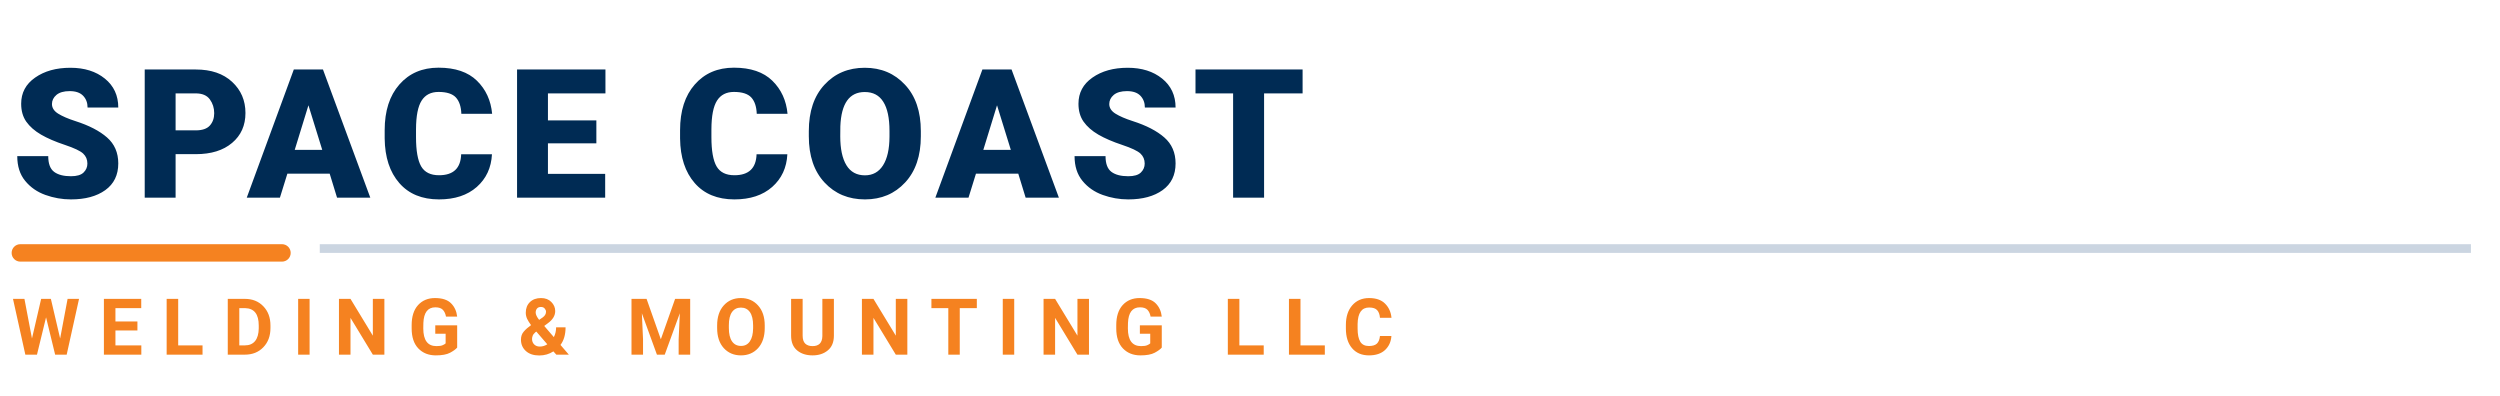
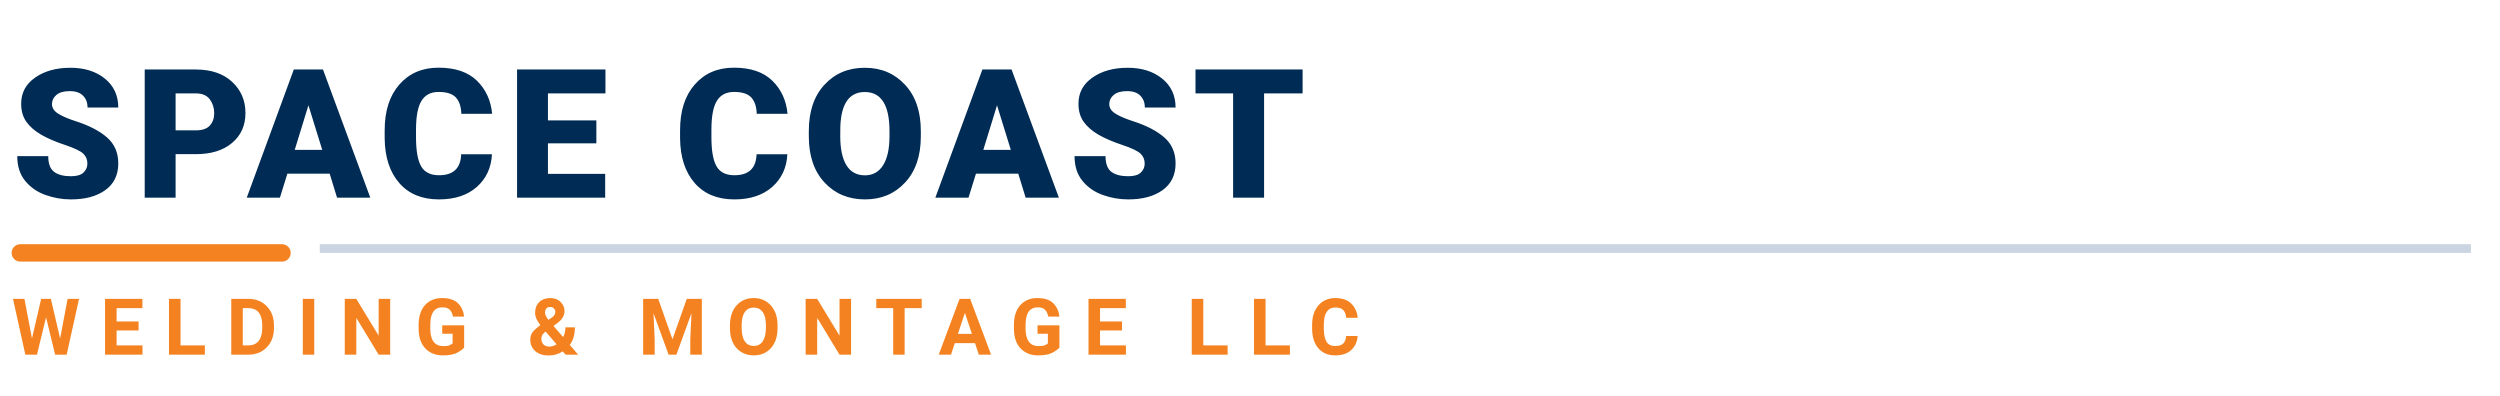
<svg xmlns="http://www.w3.org/2000/svg" viewBox="0 0 430 68" fill="none">
  <text x="2" y="34" font-family="'Roboto', 'Segoe UI', Arial, sans-serif" font-weight="900" font-size="31" letter-spacing="1.8" fill="#002B54">SPACE COAST</text>
  <rect x="2" y="42" width="48" height="3" rx="1.5" fill="#F58220" />
  <rect x="55" y="42" width="370" height="1.5" fill="#CBD5E1" />
-   <text x="2" y="61" font-family="'Roboto', 'Segoe UI', Arial, sans-serif" font-weight="700" font-size="13.5" letter-spacing="3.2" fill="#F58220">WELDING &amp; MOUNTING LLC</text>
+   <text x="2" y="61" font-family="'Roboto', 'Segoe UI', Arial, sans-serif" font-weight="700" font-size="13.5" letter-spacing="3.4" fill="#F58220">WELDING &amp; MONTAGE LLC</text>
</svg>
